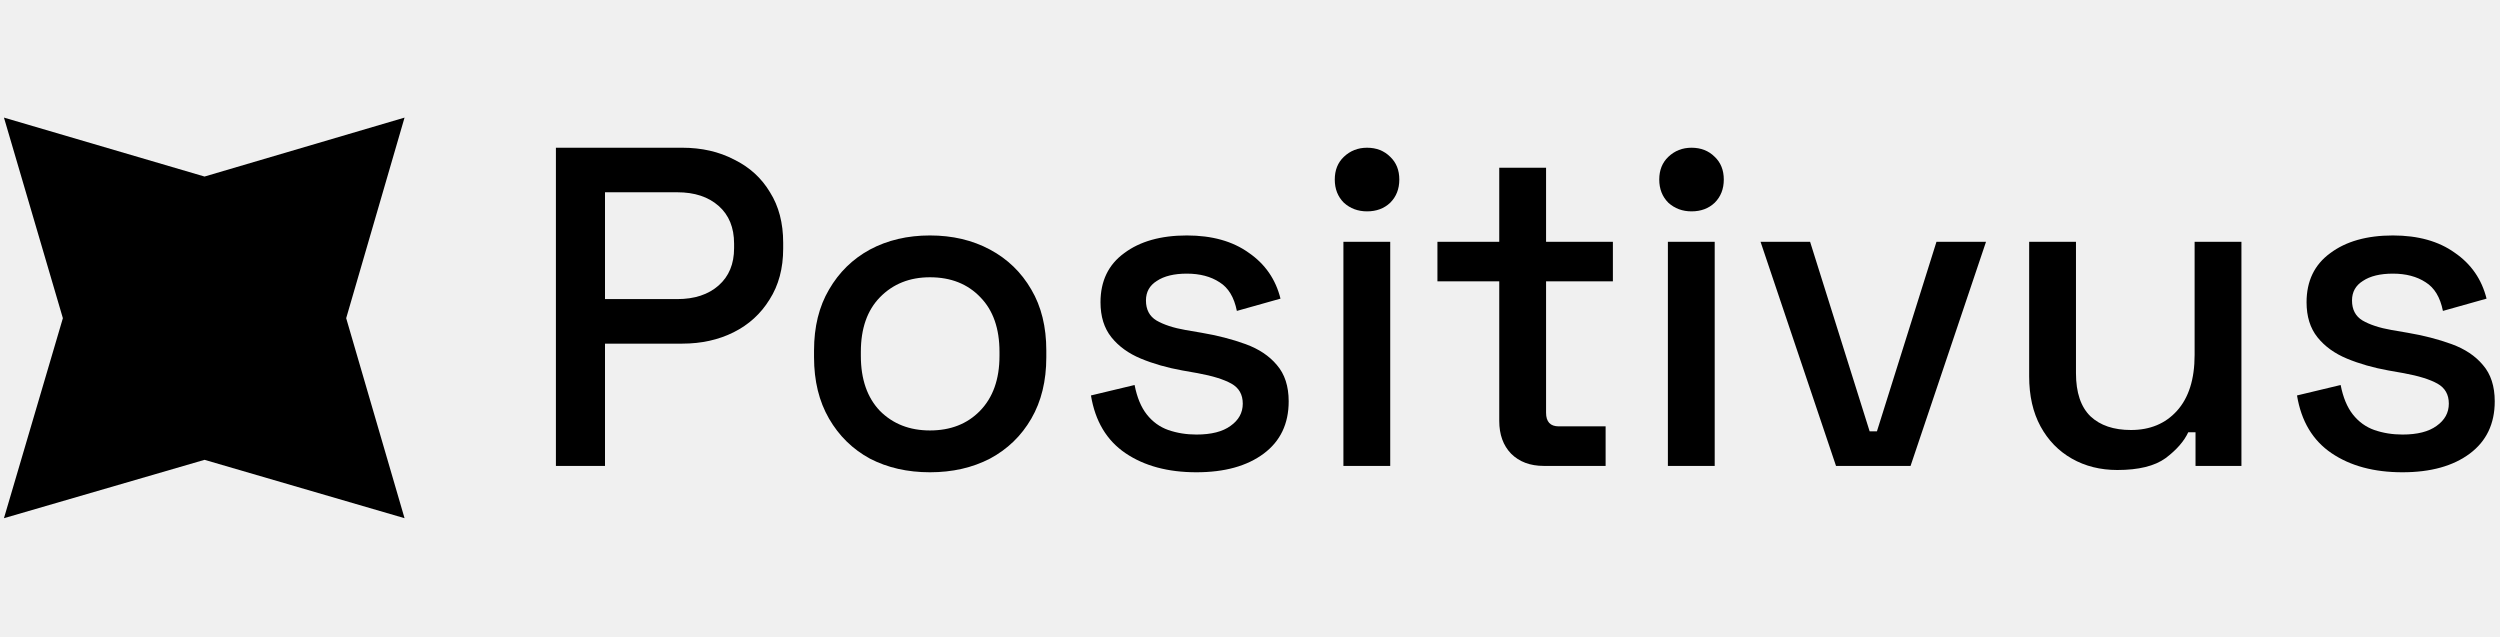
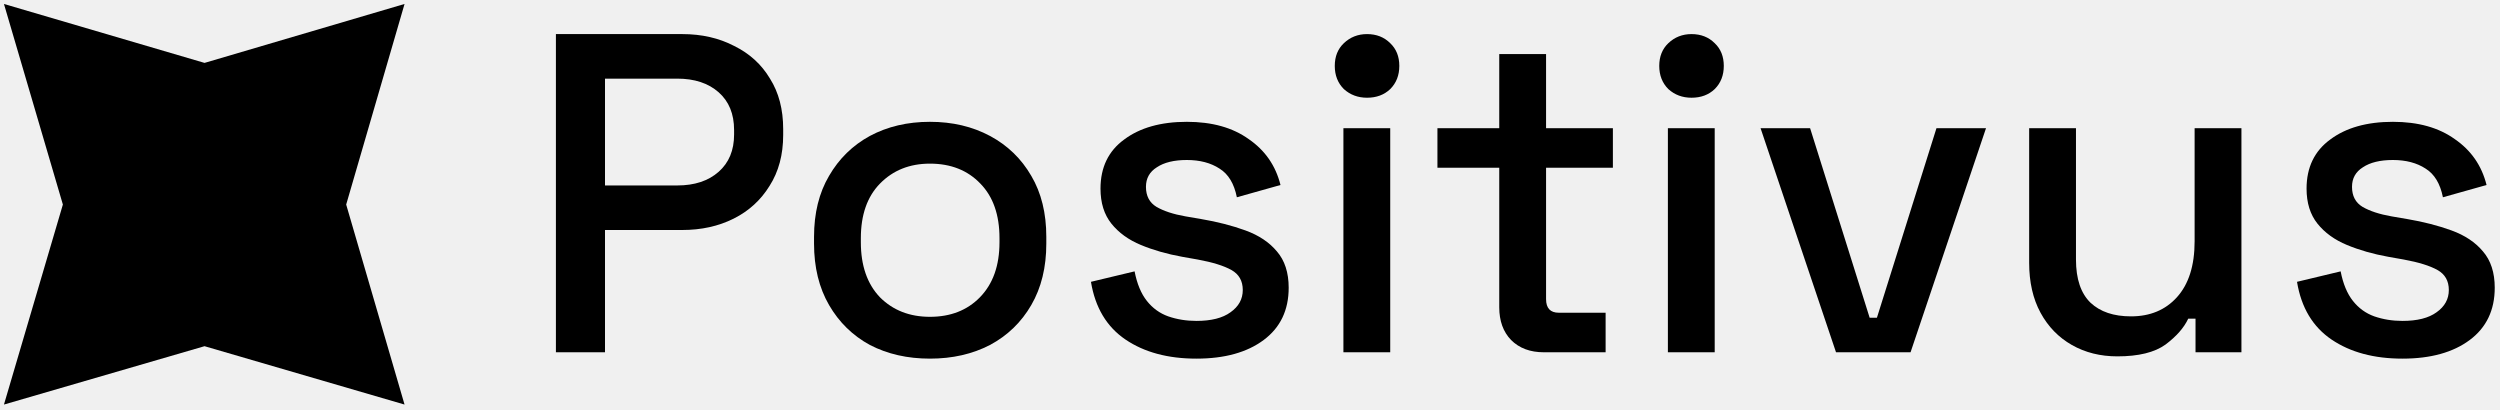
- <svg xmlns="http://www.w3.org/2000/svg" width="220" height="56" viewBox="0 0 220 56" fill="none">
-   <g clip-path="url(#clip0_330_1193)">
-     <g clip-path="url(#clip1_330_1193)">
-       <path d="M17.999 15.535L35.6 10.349L30.464 28L35.6 45.601L17.999 40.465L0.348 45.601L5.533 28L0.348 10.349L17.999 15.535Z" fill="black" />
-     </g>
-     <path d="M48.92 41V13H60.04C61.747 13 63.267 13.347 64.6 14.04C65.96 14.707 67.013 15.667 67.76 16.92C68.533 18.147 68.92 19.627 68.92 21.36V21.88C68.92 23.613 68.52 25.107 67.72 26.36C66.947 27.613 65.893 28.573 64.56 29.24C63.227 29.907 61.72 30.24 60.04 30.24H53.24V41H48.92ZM53.24 26.32H59.6C61.12 26.32 62.333 25.92 63.24 25.12C64.147 24.32 64.6 23.227 64.6 21.84V21.44C64.6 20.027 64.147 18.92 63.24 18.12C62.333 17.32 61.12 16.92 59.6 16.92H53.24V26.32Z" fill="black" />
-     <path d="M81.835 41.56C79.861 41.56 78.101 41.16 76.555 40.36C75.035 39.533 73.835 38.36 72.955 36.84C72.075 35.32 71.635 33.52 71.635 31.44V30.84C71.635 28.76 72.075 26.973 72.955 25.48C73.835 23.96 75.035 22.787 76.555 21.96C78.101 21.133 79.861 20.72 81.835 20.72C83.808 20.72 85.568 21.133 87.115 21.96C88.661 22.787 89.875 23.96 90.755 25.48C91.635 26.973 92.075 28.76 92.075 30.84V31.44C92.075 33.52 91.635 35.32 90.755 36.84C89.875 38.36 88.661 39.533 87.115 40.36C85.568 41.16 83.808 41.56 81.835 41.56ZM81.835 37.88C83.648 37.88 85.115 37.307 86.235 36.16C87.381 34.987 87.955 33.373 87.955 31.32V30.96C87.955 28.907 87.395 27.307 86.275 26.16C85.155 24.987 83.675 24.4 81.835 24.4C80.048 24.4 78.581 24.987 77.435 26.16C76.315 27.307 75.755 28.907 75.755 30.96V31.32C75.755 33.373 76.315 34.987 77.435 36.16C78.581 37.307 80.048 37.88 81.835 37.88Z" fill="black" />
-     <path d="M105.284 41.56C102.777 41.56 100.697 41 99.044 39.88C97.391 38.76 96.377 37.067 96.004 34.8L99.844 33.88C100.057 34.973 100.417 35.84 100.924 36.48C101.431 37.12 102.057 37.573 102.804 37.84C103.577 38.107 104.404 38.24 105.284 38.24C106.591 38.24 107.591 37.987 108.284 37.48C109.004 36.973 109.364 36.32 109.364 35.52C109.364 34.72 109.031 34.133 108.364 33.76C107.697 33.387 106.711 33.08 105.404 32.84L104.044 32.6C102.711 32.36 101.497 32.013 100.404 31.56C99.311 31.107 98.444 30.48 97.804 29.68C97.164 28.88 96.844 27.853 96.844 26.6C96.844 24.733 97.537 23.293 98.924 22.28C100.311 21.24 102.151 20.72 104.444 20.72C106.657 20.72 108.471 21.227 109.884 22.24C111.324 23.227 112.257 24.573 112.684 26.28L108.844 27.36C108.604 26.16 108.097 25.32 107.324 24.84C106.551 24.333 105.591 24.08 104.444 24.08C103.324 24.08 102.444 24.293 101.804 24.72C101.164 25.12 100.844 25.693 100.844 26.44C100.844 27.24 101.151 27.827 101.764 28.2C102.404 28.573 103.257 28.853 104.324 29.04L105.724 29.28C107.137 29.52 108.431 29.853 109.604 30.28C110.777 30.707 111.697 31.32 112.364 32.12C113.057 32.92 113.404 33.987 113.404 35.32C113.404 37.293 112.671 38.827 111.204 39.92C109.737 41.013 107.764 41.56 105.284 41.56Z" fill="black" />
-     <path d="M118.22 41V21.28H122.34V41H118.22ZM120.3 18.6C119.5 18.6 118.82 18.347 118.26 17.84C117.726 17.307 117.46 16.627 117.46 15.8C117.46 14.973 117.726 14.307 118.26 13.8C118.82 13.267 119.5 13 120.3 13C121.126 13 121.806 13.267 122.34 13.8C122.873 14.307 123.14 14.973 123.14 15.8C123.14 16.627 122.873 17.307 122.34 17.84C121.806 18.347 121.126 18.6 120.3 18.6Z" fill="black" />
-     <path d="M135.854 41C134.654 41 133.694 40.64 132.974 39.92C132.281 39.2 131.934 38.24 131.934 37.04V24.76H126.494V21.28H131.934V14.76H136.054V21.28H141.934V24.76H136.054V36.32C136.054 37.12 136.427 37.52 137.174 37.52H141.294V41H135.854Z" fill="black" />
-     <path d="M146.774 41V21.28H150.894V41H146.774ZM148.854 18.6C148.054 18.6 147.374 18.347 146.814 17.84C146.281 17.307 146.014 16.627 146.014 15.8C146.014 14.973 146.281 14.307 146.814 13.8C147.374 13.267 148.054 13 148.854 13C149.681 13 150.361 13.267 150.894 13.8C151.428 14.307 151.694 14.973 151.694 15.8C151.694 16.627 151.428 17.307 150.894 17.84C150.361 18.347 149.681 18.6 148.854 18.6Z" fill="black" />
-     <path d="M161.569 41L154.929 21.28H159.289L164.529 37.96H165.169L170.409 21.28H174.769L168.129 41H161.569Z" fill="black" />
-     <path d="M186.326 41.36C184.833 41.36 183.5 41.027 182.326 40.36C181.153 39.693 180.233 38.747 179.566 37.52C178.9 36.293 178.566 34.827 178.566 33.12V21.28H182.686V32.84C182.686 34.547 183.113 35.813 183.966 36.64C184.82 37.44 186.006 37.84 187.526 37.84C189.206 37.84 190.553 37.28 191.566 36.16C192.606 35.013 193.126 33.373 193.126 31.24V21.28H197.246V41H193.206V38.04H192.566C192.193 38.84 191.526 39.6 190.566 40.32C189.606 41.013 188.193 41.36 186.326 41.36Z" fill="black" />
-     <path d="M211.417 41.56C208.91 41.56 206.83 41 205.177 39.88C203.523 38.76 202.51 37.067 202.137 34.8L205.977 33.88C206.19 34.973 206.55 35.84 207.057 36.48C207.563 37.12 208.19 37.573 208.937 37.84C209.71 38.107 210.537 38.24 211.417 38.24C212.723 38.24 213.723 37.987 214.417 37.48C215.137 36.973 215.497 36.32 215.497 35.52C215.497 34.72 215.163 34.133 214.497 33.76C213.83 33.387 212.843 33.08 211.537 32.84L210.177 32.6C208.843 32.36 207.63 32.013 206.537 31.56C205.443 31.107 204.577 30.48 203.937 29.68C203.297 28.88 202.977 27.853 202.977 26.6C202.977 24.733 203.67 23.293 205.057 22.28C206.443 21.24 208.283 20.72 210.577 20.72C212.79 20.72 214.603 21.227 216.017 22.24C217.457 23.227 218.39 24.573 218.817 26.28L214.977 27.36C214.737 26.16 214.23 25.32 213.457 24.84C212.683 24.333 211.723 24.08 210.577 24.08C209.457 24.08 208.577 24.293 207.937 24.72C207.297 25.12 206.977 25.693 206.977 26.44C206.977 27.24 207.283 27.827 207.897 28.2C208.537 28.573 209.39 28.853 210.457 29.04L211.857 29.28C213.27 29.52 214.563 29.853 215.737 30.28C216.91 30.707 217.83 31.32 218.497 32.12C219.19 32.92 219.537 33.987 219.537 35.32C219.537 37.293 218.803 38.827 217.337 39.92C215.87 41.013 213.897 41.56 211.417 41.56Z" fill="black" />
+ <svg xmlns="http://www.w3.org/2000/svg" width="220" height="36" viewBox="0 0 220 36" fill="none">
+   <g clip-path="url(#clip0_330_1194)">
+     <path d="M17.999 5.535L35.6 0.349L30.464 18L35.6 35.601L17.999 30.465L0.348 35.601L5.533 18L0.348 0.349L17.999 5.535Z" fill="black" />
  </g>
+   <path d="M48.92 31V3H60.04C61.747 3 63.267 3.347 64.6 4.04C65.96 4.707 67.013 5.667 67.76 6.92C68.533 8.147 68.92 9.627 68.92 11.36V11.88C68.92 13.613 68.52 15.107 67.72 16.36C66.947 17.613 65.893 18.573 64.56 19.24C63.227 19.907 61.72 20.24 60.04 20.24H53.24V31H48.92ZM53.24 16.32H59.6C61.12 16.32 62.333 15.92 63.24 15.12C64.147 14.32 64.6 13.227 64.6 11.84V11.44C64.6 10.027 64.147 8.92 63.24 8.12C62.333 7.32 61.12 6.92 59.6 6.92H53.24V16.32Z" fill="black" />
+   <path d="M81.835 31.56C79.861 31.56 78.101 31.16 76.555 30.36C75.035 29.533 73.835 28.36 72.955 26.84C72.075 25.32 71.635 23.52 71.635 21.44V20.84C71.635 18.76 72.075 16.973 72.955 15.48C73.835 13.96 75.035 12.787 76.555 11.96C78.101 11.133 79.861 10.72 81.835 10.72C83.808 10.72 85.568 11.133 87.115 11.96C88.661 12.787 89.875 13.96 90.755 15.48C91.635 16.973 92.075 18.76 92.075 20.84V21.44C92.075 23.52 91.635 25.32 90.755 26.84C89.875 28.36 88.661 29.533 87.115 30.36C85.568 31.16 83.808 31.56 81.835 31.56ZM81.835 27.88C83.648 27.88 85.115 27.307 86.235 26.16C87.381 24.987 87.955 23.373 87.955 21.32V20.96C87.955 18.907 87.395 17.307 86.275 16.16C85.155 14.987 83.675 14.4 81.835 14.4C80.048 14.4 78.581 14.987 77.435 16.16C76.315 17.307 75.755 18.907 75.755 20.96V21.32C75.755 23.373 76.315 24.987 77.435 26.16C78.581 27.307 80.048 27.88 81.835 27.88Z" fill="black" />
+   <path d="M105.284 31.56C102.777 31.56 100.697 31 99.044 29.88C97.391 28.76 96.377 27.067 96.004 24.8L99.844 23.88C100.057 24.973 100.417 25.84 100.924 26.48C101.431 27.12 102.057 27.573 102.804 27.84C103.577 28.107 104.404 28.24 105.284 28.24C106.591 28.24 107.591 27.987 108.284 27.48C109.004 26.973 109.364 26.32 109.364 25.52C109.364 24.72 109.031 24.133 108.364 23.76C107.697 23.387 106.711 23.08 105.404 22.84L104.044 22.6C102.711 22.36 101.497 22.013 100.404 21.56C99.311 21.107 98.444 20.48 97.804 19.68C97.164 18.88 96.844 17.853 96.844 16.6C96.844 14.733 97.537 13.293 98.924 12.28C100.311 11.24 102.151 10.72 104.444 10.72C106.657 10.72 108.471 11.227 109.884 12.24C111.324 13.227 112.257 14.573 112.684 16.28L108.844 17.36C108.604 16.16 108.097 15.32 107.324 14.84C106.551 14.333 105.591 14.08 104.444 14.08C103.324 14.08 102.444 14.293 101.804 14.72C101.164 15.12 100.844 15.693 100.844 16.44C100.844 17.24 101.151 17.827 101.764 18.2C102.404 18.573 103.257 18.853 104.324 19.04L105.724 19.28C107.137 19.52 108.431 19.853 109.604 20.28C110.777 20.707 111.697 21.32 112.364 22.12C113.057 22.92 113.404 23.987 113.404 25.32C113.404 27.293 112.671 28.827 111.204 29.92C109.737 31.013 107.764 31.56 105.284 31.56Z" fill="black" />
+   <path d="M118.22 31V11.28H122.34V31H118.22ZM120.3 8.6C119.5 8.6 118.82 8.347 118.26 7.84C117.726 7.307 117.46 6.627 117.46 5.8C117.46 4.973 117.726 4.307 118.26 3.8C118.82 3.267 119.5 3 120.3 3C121.126 3 121.806 3.267 122.34 3.8C122.873 4.307 123.14 4.973 123.14 5.8C123.14 6.627 122.873 7.307 122.34 7.84C121.806 8.347 121.126 8.6 120.3 8.6Z" fill="black" />
+   <path d="M135.854 31C134.654 31 133.694 30.64 132.974 29.92C132.281 29.2 131.934 28.24 131.934 27.04V14.76H126.494V11.28H131.934V4.76H136.054V11.28H141.934V14.76H136.054V26.32C136.054 27.12 136.427 27.52 137.174 27.52H141.294V31H135.854Z" fill="black" />
+   <path d="M146.774 31V11.28H150.894V31H146.774ZM148.854 8.6C148.054 8.6 147.374 8.347 146.814 7.84C146.281 7.307 146.014 6.627 146.014 5.8C146.014 4.973 146.281 4.307 146.814 3.8C147.374 3.267 148.054 3 148.854 3C149.681 3 150.361 3.267 150.894 3.8C151.428 4.307 151.694 4.973 151.694 5.8C151.694 6.627 151.428 7.307 150.894 7.84C150.361 8.347 149.681 8.6 148.854 8.6Z" fill="black" />
+   <path d="M161.569 31L154.929 11.28H159.289L164.529 27.96H165.169L170.409 11.28H174.769L168.129 31H161.569Z" fill="black" />
+   <path d="M186.326 31.36C184.833 31.36 183.5 31.027 182.326 30.36C181.153 29.693 180.233 28.747 179.566 27.52C178.9 26.293 178.566 24.827 178.566 23.12V11.28H182.686V22.84C182.686 24.547 183.113 25.813 183.966 26.64C184.82 27.44 186.006 27.84 187.526 27.84C189.206 27.84 190.553 27.28 191.566 26.16C192.606 25.013 193.126 23.373 193.126 21.24V11.28H197.246V31H193.206V28.04H192.566C192.193 28.84 191.526 29.6 190.566 30.32C189.606 31.013 188.193 31.36 186.326 31.36Z" fill="black" />
+   <path d="M211.417 31.56C208.91 31.56 206.83 31 205.177 29.88C203.523 28.76 202.51 27.067 202.137 24.8L205.977 23.88C206.19 24.973 206.55 25.84 207.057 26.48C207.563 27.12 208.19 27.573 208.937 27.84C209.71 28.107 210.537 28.24 211.417 28.24C212.723 28.24 213.723 27.987 214.417 27.48C215.137 26.973 215.497 26.32 215.497 25.52C215.497 24.72 215.163 24.133 214.497 23.76C213.83 23.387 212.843 23.08 211.537 22.84L210.177 22.6C208.843 22.36 207.63 22.013 206.537 21.56C205.443 21.107 204.577 20.48 203.937 19.68C203.297 18.88 202.977 17.853 202.977 16.6C202.977 14.733 203.67 13.293 205.057 12.28C206.443 11.24 208.283 10.72 210.577 10.72C212.79 10.72 214.603 11.227 216.017 12.24C217.457 13.227 218.39 14.573 218.817 16.28L214.977 17.36C214.737 16.16 214.23 15.32 213.457 14.84C212.683 14.333 211.723 14.08 210.577 14.08C209.457 14.08 208.577 14.293 207.937 14.72C207.297 15.12 206.977 15.693 206.977 16.44C206.977 17.24 207.283 17.827 207.897 18.2C208.537 18.573 209.39 18.853 210.457 19.04L211.857 19.28C213.27 19.52 214.563 19.853 215.737 20.28C216.91 20.707 217.83 21.32 218.497 22.12C219.19 22.92 219.537 23.987 219.537 25.32C219.537 27.293 218.803 28.827 217.337 29.92C215.87 31.013 213.897 31.56 211.417 31.56Z" fill="black" />
  <defs>
-     <clipPath id="clip0_330_1193">
-       <rect width="219.537" height="56" fill="white" />
-     </clipPath>
-     <clipPath id="clip1_330_1193">
-       <rect width="36" height="36" fill="white" transform="translate(0 10)" />
+     <clipPath id="clip0_330_1194">
+       <rect width="36" height="36" fill="white" />
    </clipPath>
  </defs>
</svg>
